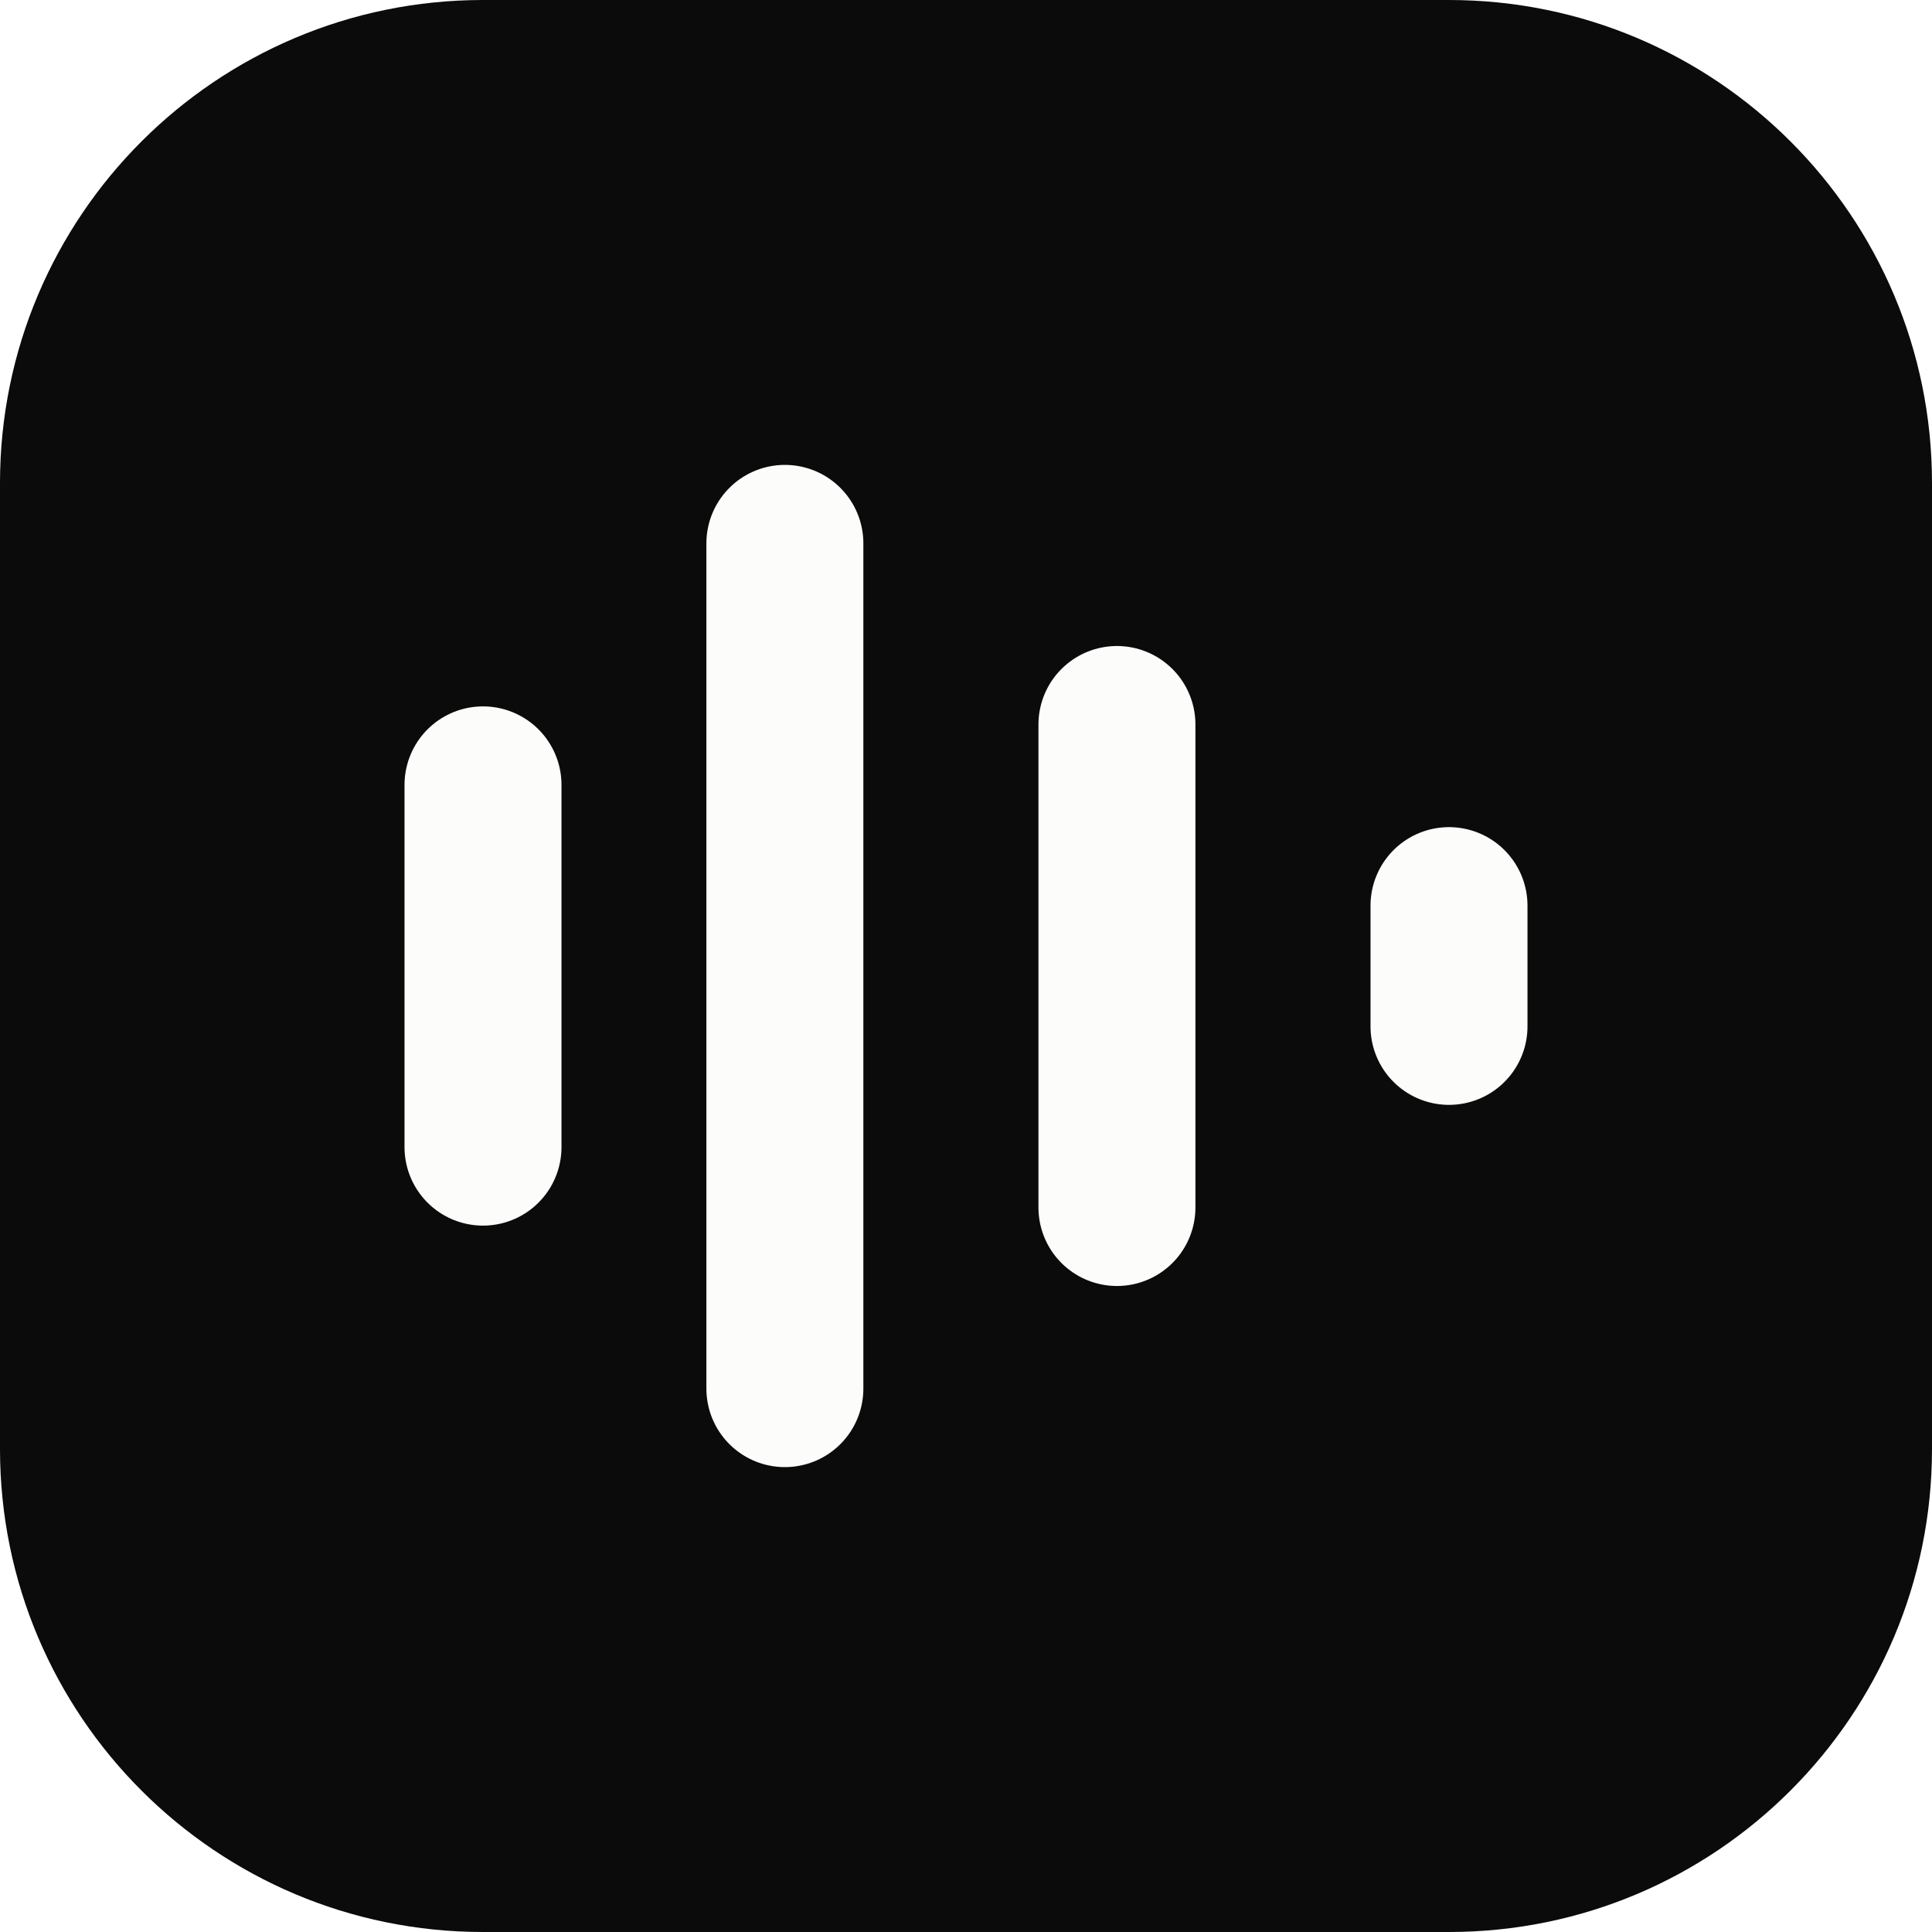
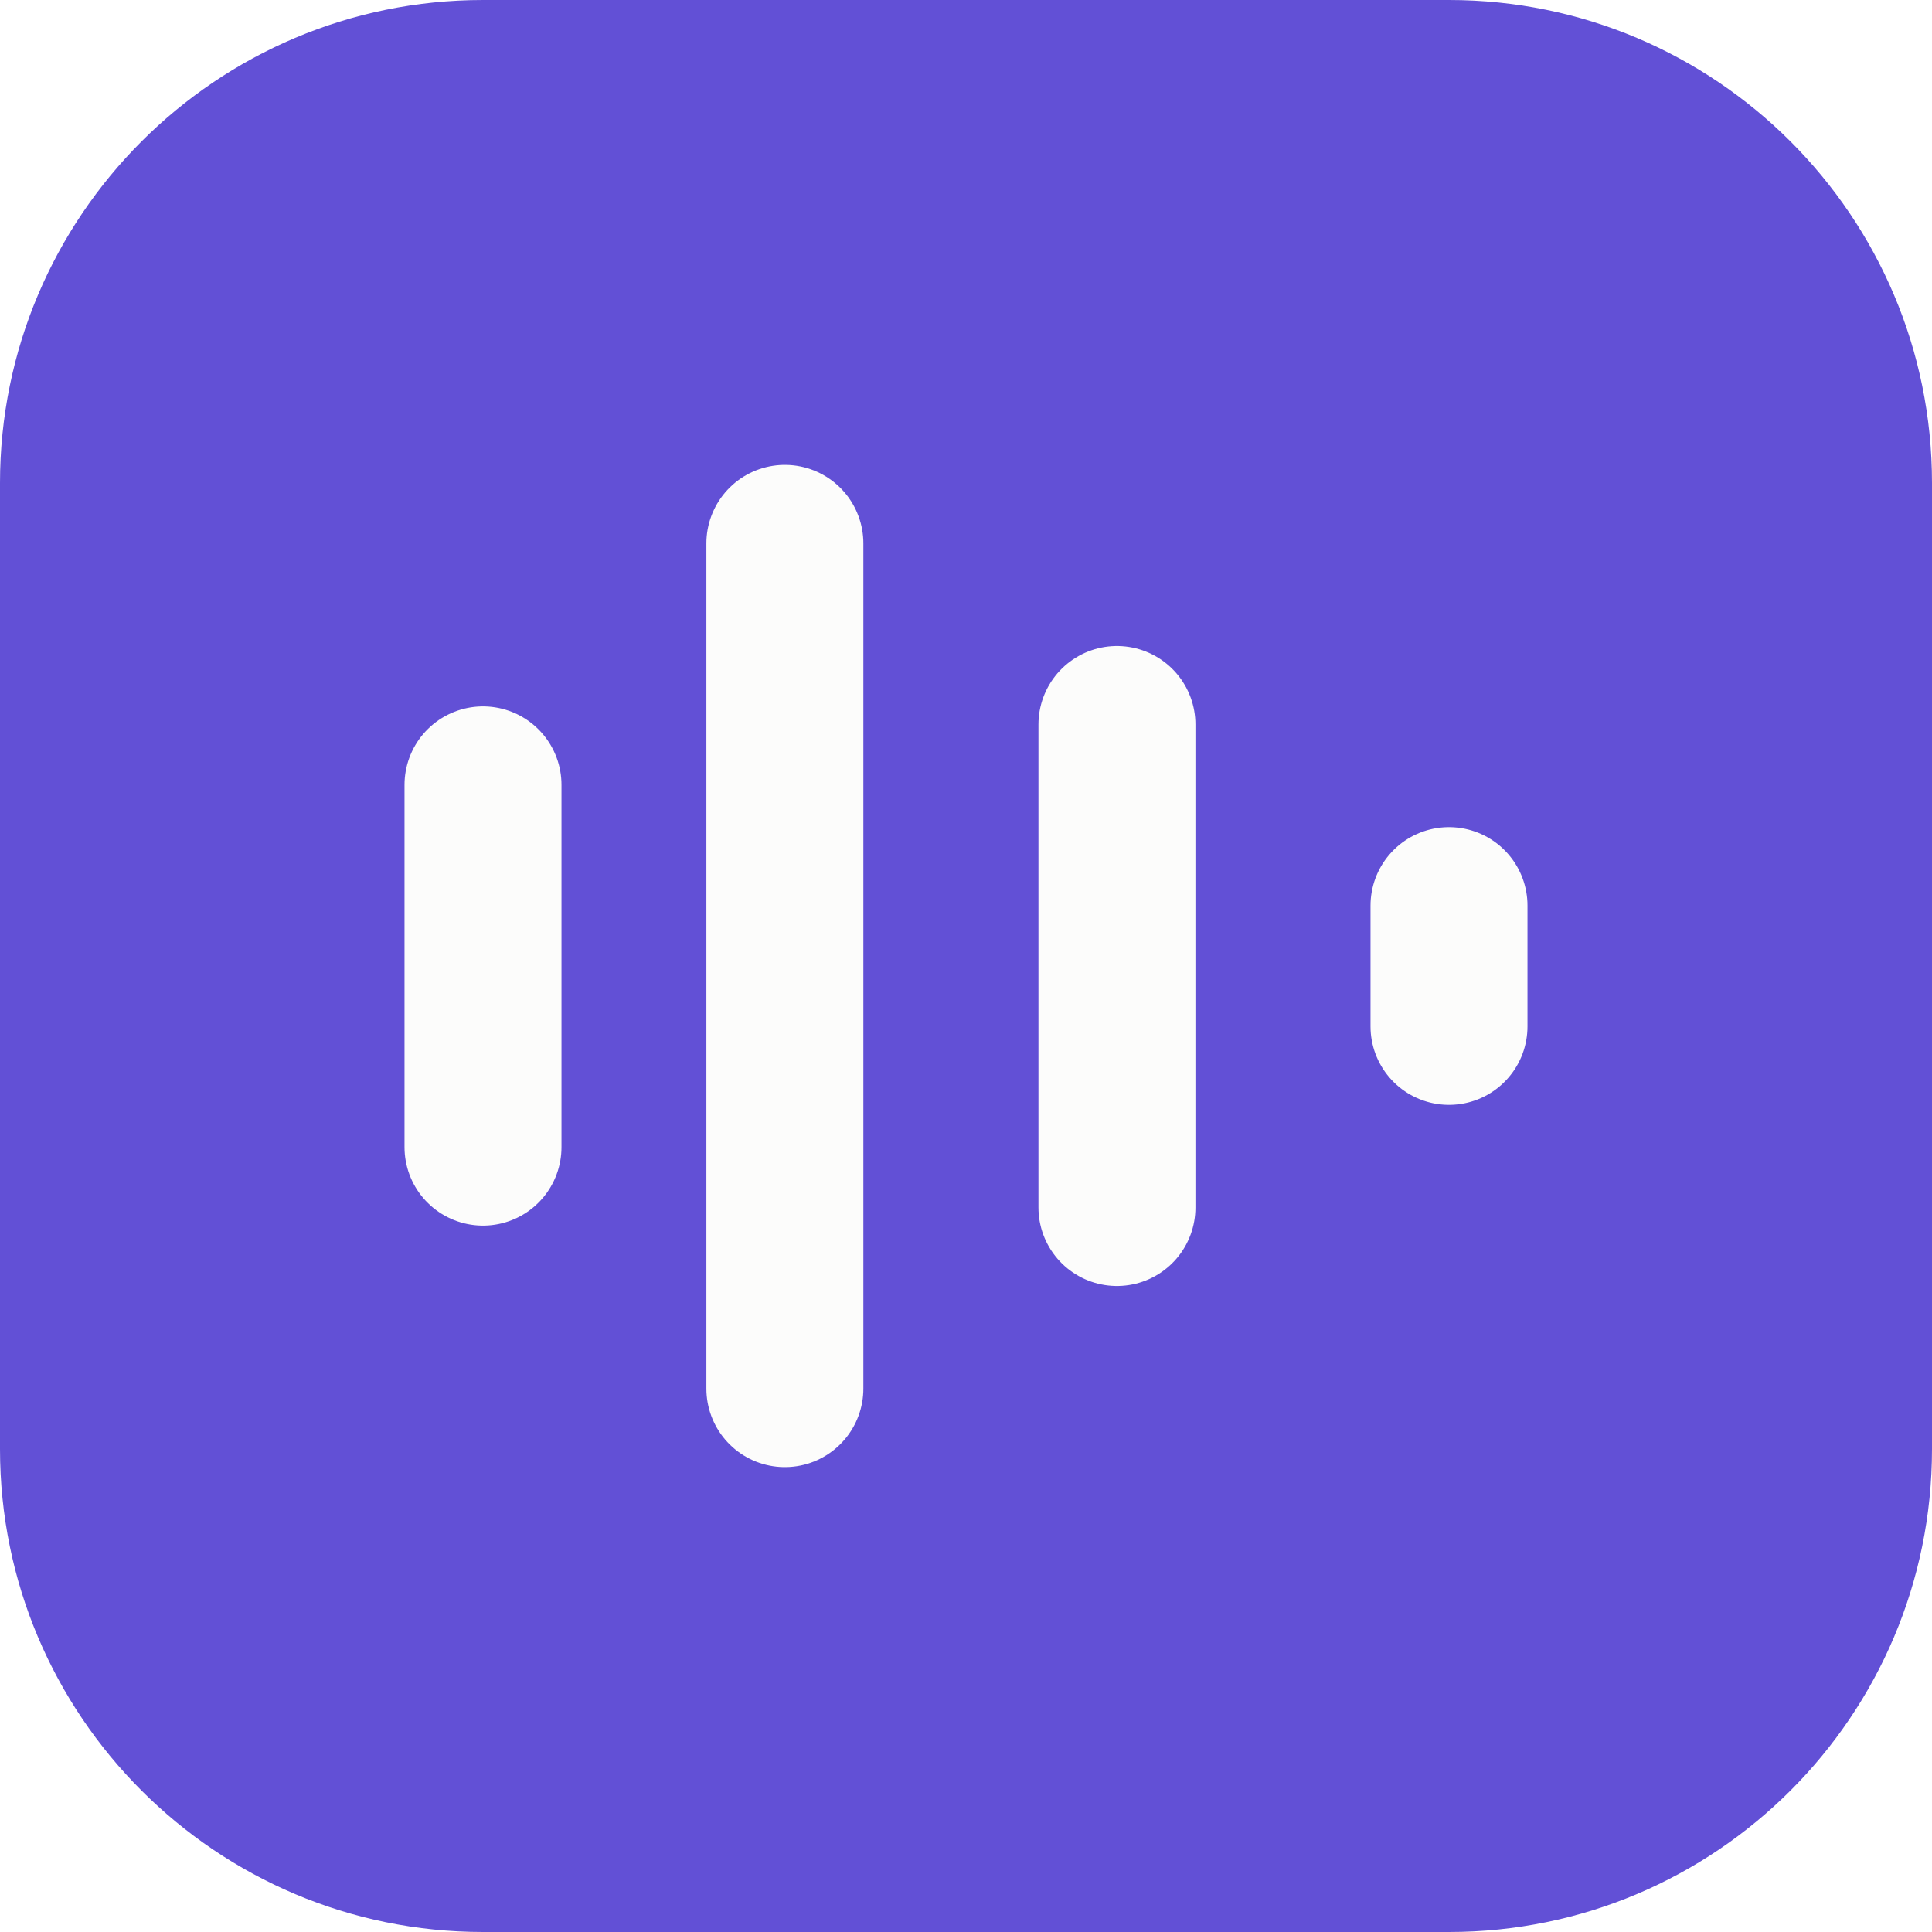
<svg xmlns="http://www.w3.org/2000/svg" viewBox="0 0 32 32">
-   <rect width="32" height="32" rx="8" fill="#0b0b0b" />
+   <rect width="32" height="32" rx="8" fill="#6250d6" />
  <g stroke="#fcfcfb" stroke-width="2.6" stroke-linecap="round">
    <path d="M8 13v6M13 9v14M18.5 12v8M24 15v2" />
  </g>
</svg>
